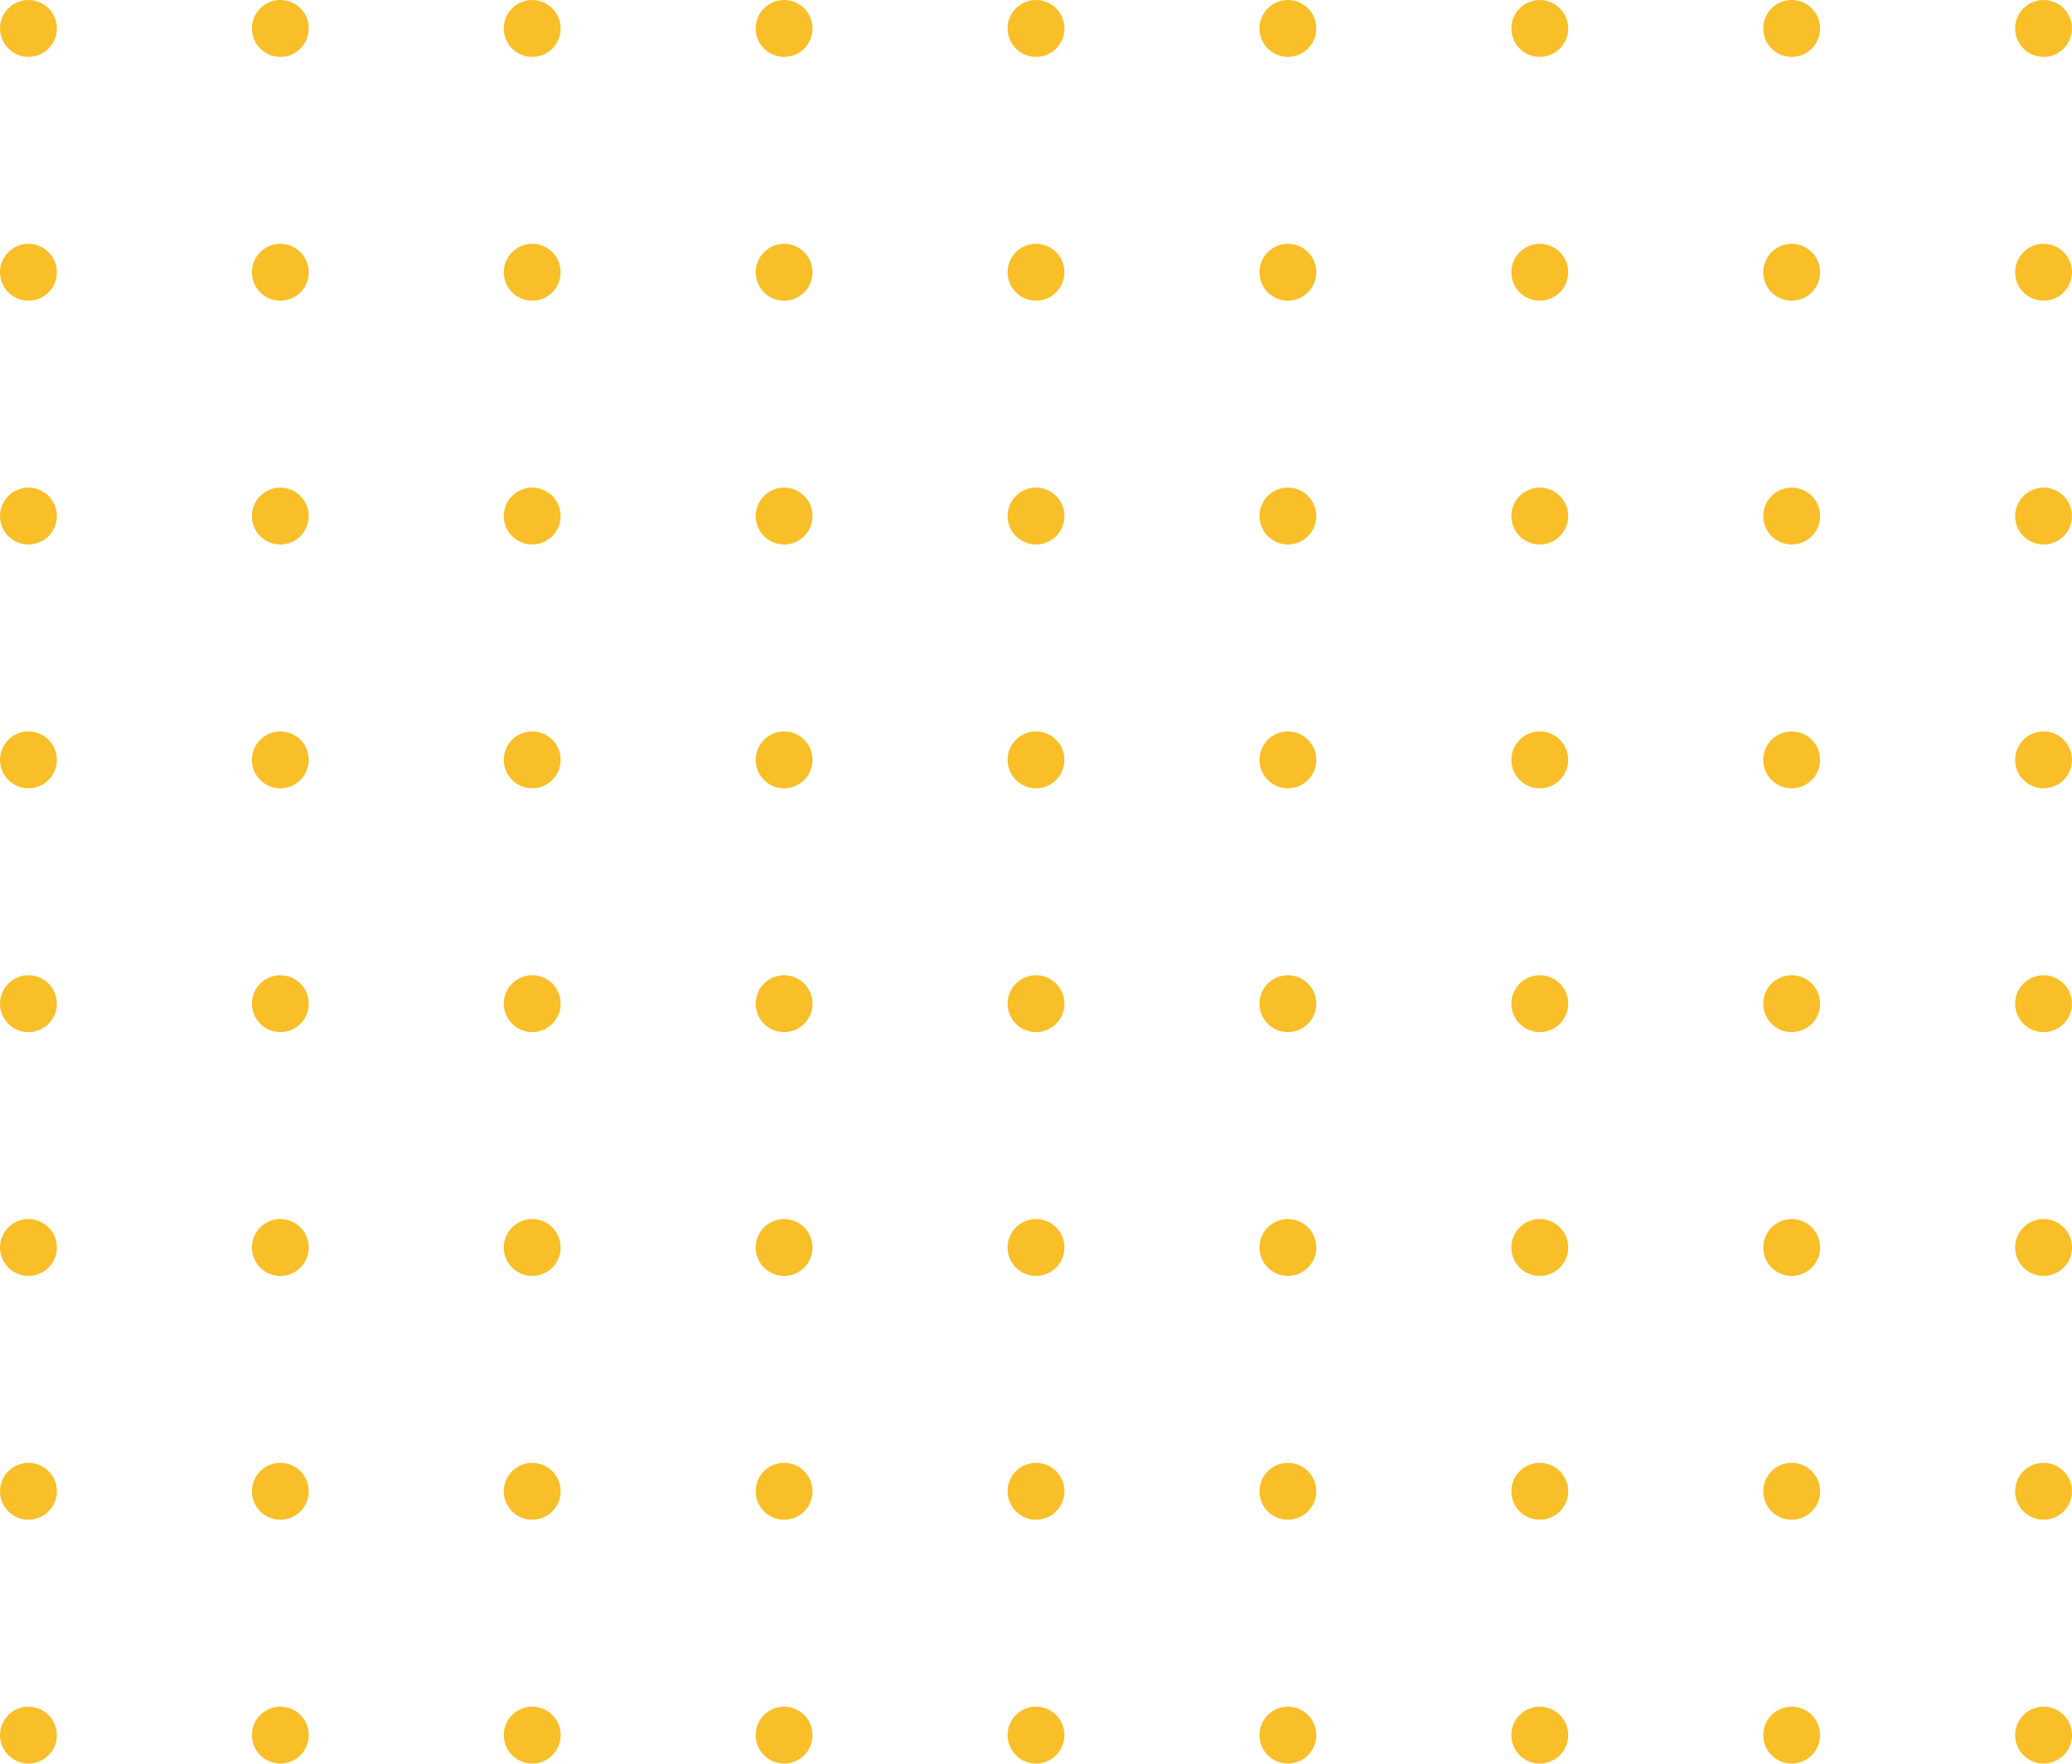
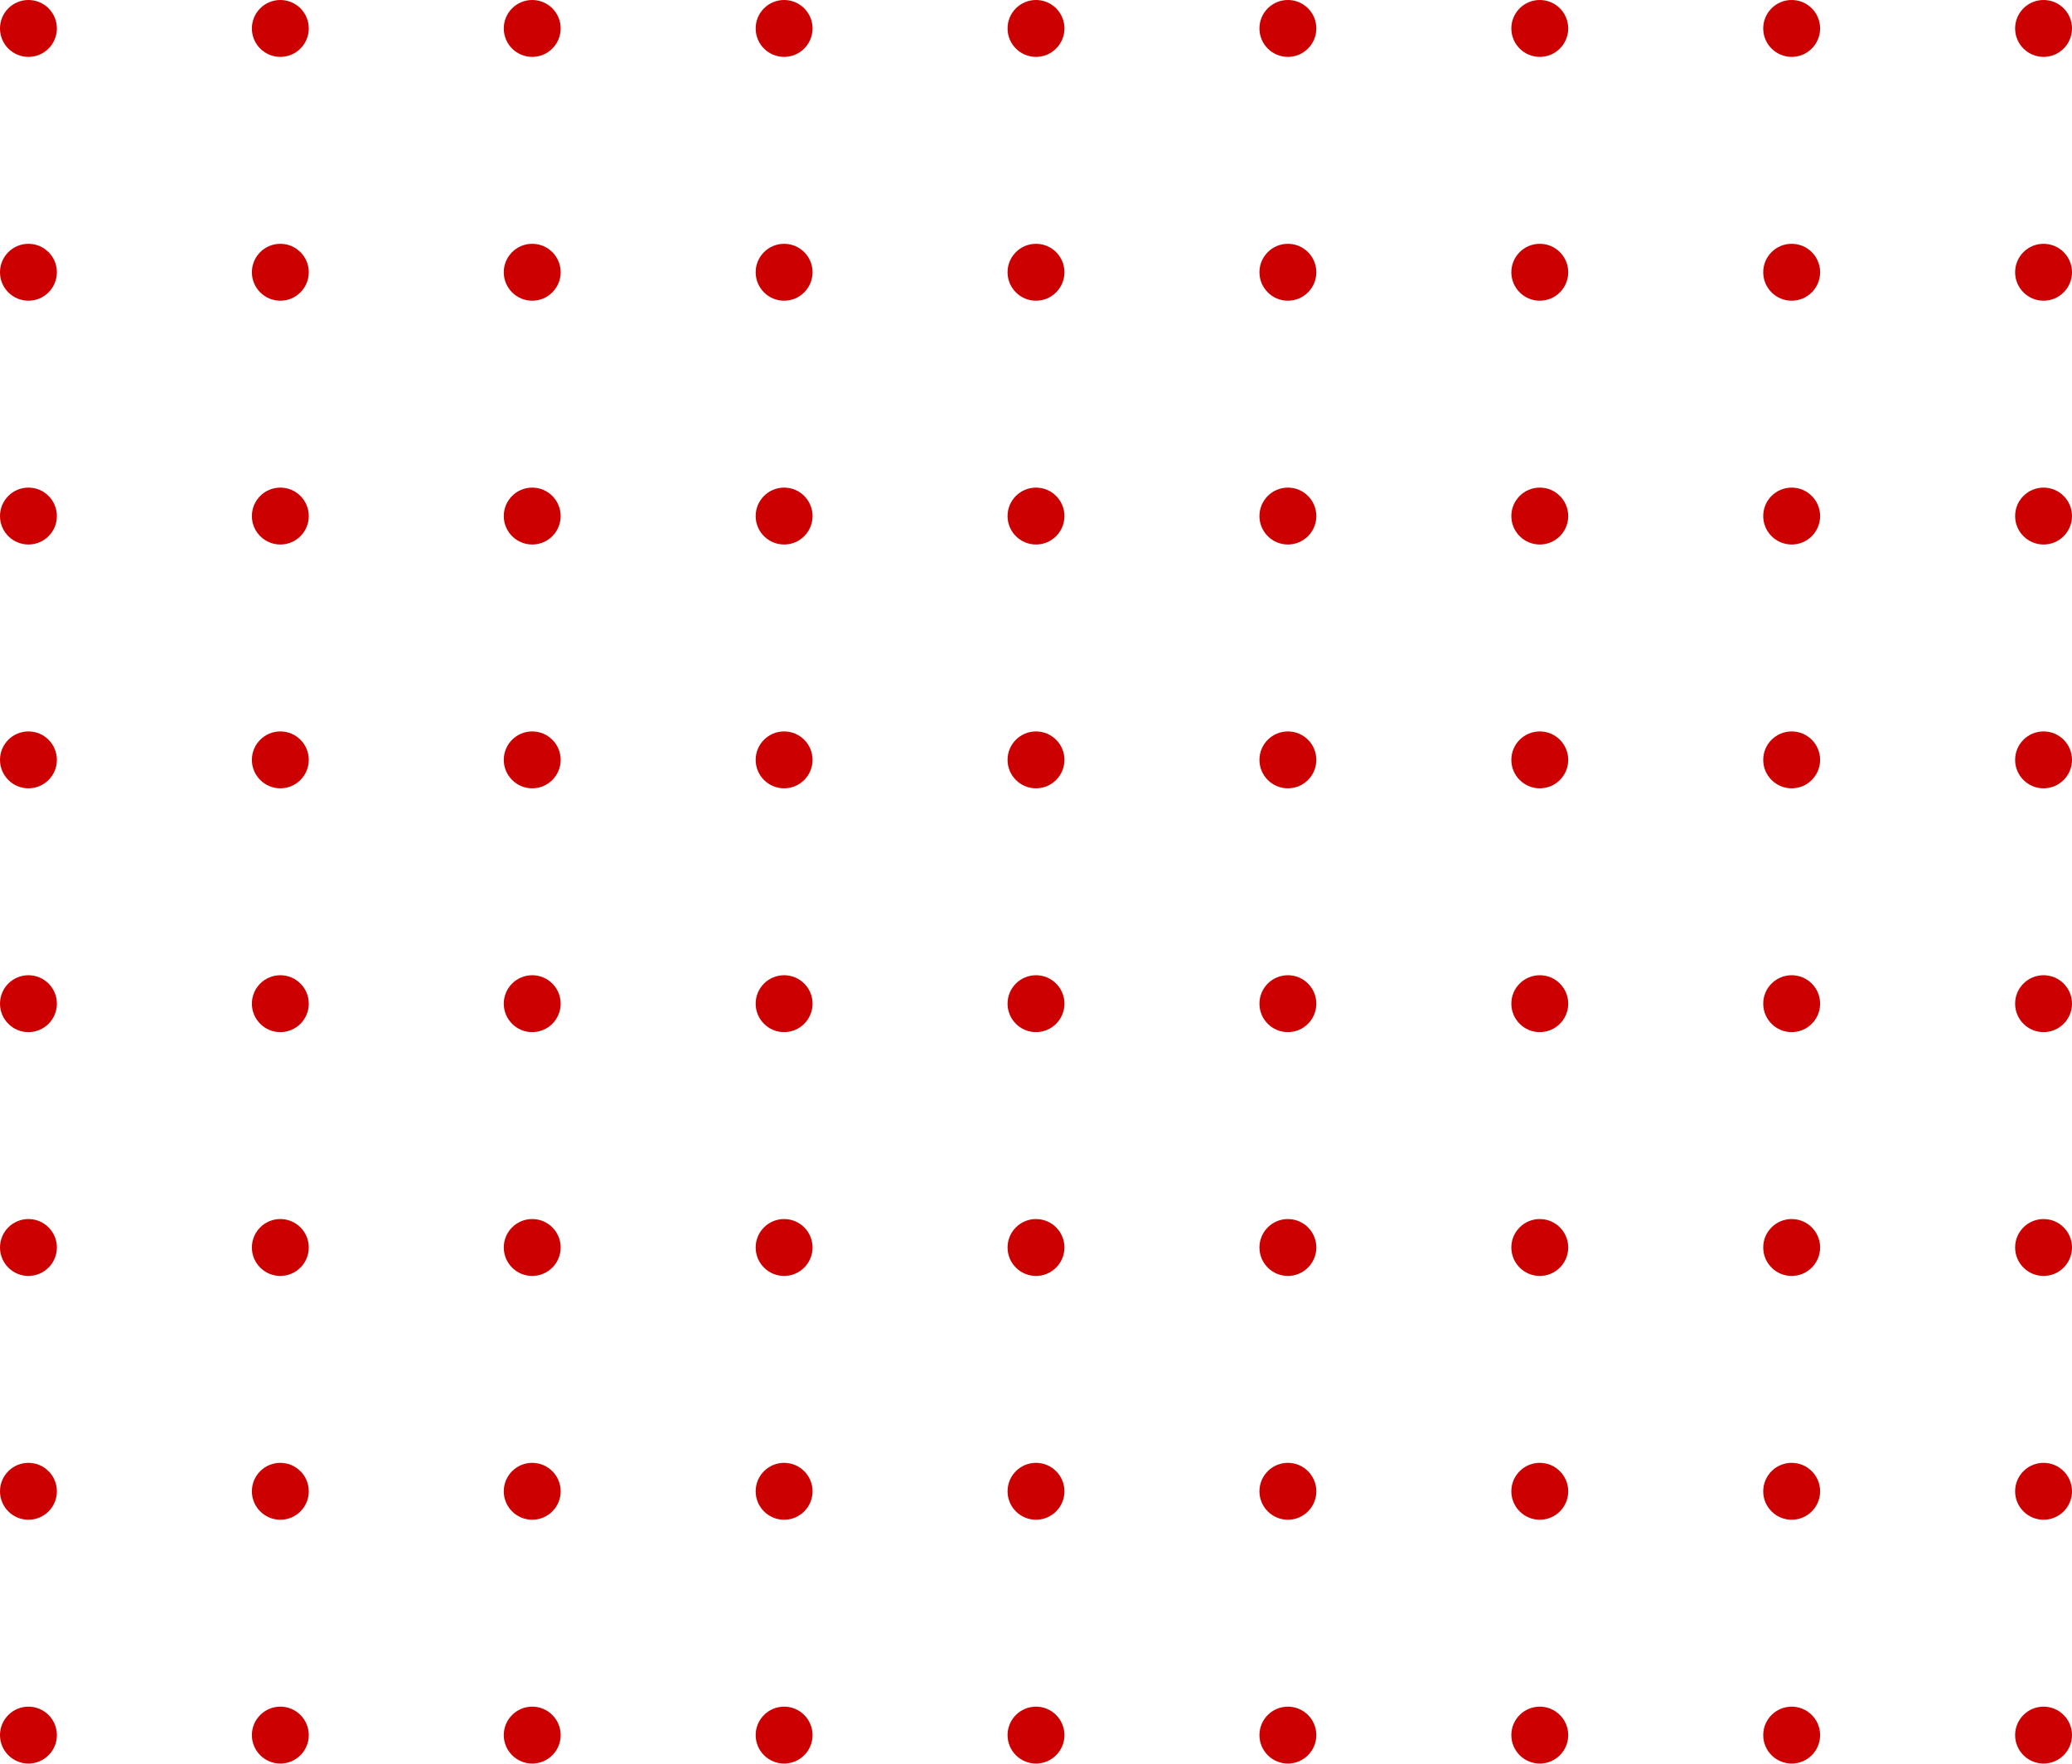
<svg xmlns="http://www.w3.org/2000/svg" width="255" height="217" viewBox="0 0 255 217" fill="none">
-   <circle cx="3.5" cy="3.5" r="3.5" fill="#F9BF29" />
-   <circle cx="34.5" cy="3.5" r="3.5" fill="#F9BF29" />
-   <circle cx="65.5" cy="3.5" r="3.5" fill="#F9BF29" />
-   <circle cx="96.5" cy="3.5" r="3.5" fill="#F9BF29" />
-   <circle cx="127.5" cy="3.5" r="3.5" fill="#F9BF29" />
-   <circle cx="158.5" cy="3.5" r="3.5" fill="#F9BF29" />
-   <circle cx="189.5" cy="3.5" r="3.5" fill="#F9BF29" />
-   <circle cx="220.5" cy="3.5" r="3.5" fill="#F9BF29" />
-   <circle cx="251.5" cy="3.5" r="3.5" fill="#F9BF29" />
-   <circle cx="3.5" cy="33.5" r="3.5" fill="#F9BF29" />
-   <circle cx="34.5" cy="33.5" r="3.5" fill="#F9BF29" />
-   <circle cx="65.5" cy="33.5" r="3.5" fill="#F9BF29" />
-   <circle cx="96.5" cy="33.5" r="3.5" fill="#F9BF29" />
-   <circle cx="127.5" cy="33.5" r="3.5" fill="#F9BF29" />
-   <circle cx="158.5" cy="33.5" r="3.5" fill="#F9BF29" />
-   <circle cx="189.5" cy="33.5" r="3.5" fill="#F9BF29" />
-   <circle cx="220.5" cy="33.5" r="3.5" fill="#F9BF29" />
-   <circle cx="251.5" cy="33.5" r="3.5" fill="#F9BF29" />
-   <circle cx="3.5" cy="63.5" r="3.5" fill="#F9BF29" />
-   <circle cx="34.5" cy="63.5" r="3.5" fill="#F9BF29" />
-   <circle cx="65.5" cy="63.5" r="3.5" fill="#F9BF29" />
-   <circle cx="96.5" cy="63.5" r="3.5" fill="#F9BF29" />
-   <circle cx="127.5" cy="63.5" r="3.5" fill="#F9BF29" />
-   <circle cx="158.5" cy="63.5" r="3.5" fill="#F9BF29" />
-   <circle cx="189.5" cy="63.5" r="3.5" fill="#F9BF29" />
-   <circle cx="220.5" cy="63.5" r="3.5" fill="#F9BF29" />
-   <circle cx="251.5" cy="63.5" r="3.5" fill="#F9BF29" />
-   <circle cx="3.5" cy="93.5" r="3.5" fill="#F9BF29" />
-   <circle cx="34.5" cy="93.5" r="3.5" fill="#F9BF29" />
-   <circle cx="65.5" cy="93.5" r="3.5" fill="#F9BF29" />
-   <circle cx="96.5" cy="93.5" r="3.5" fill="#F9BF29" />
-   <circle cx="127.5" cy="93.5" r="3.5" fill="#F9BF29" />
-   <circle cx="158.5" cy="93.5" r="3.5" fill="#F9BF29" />
-   <circle cx="189.5" cy="93.5" r="3.5" fill="#F9BF29" />
-   <circle cx="220.5" cy="93.5" r="3.5" fill="#F9BF29" />
-   <circle cx="251.5" cy="93.5" r="3.5" fill="#F9BF29" />
-   <circle cx="3.5" cy="123.5" r="3.5" fill="#F9BF29" />
-   <circle cx="34.5" cy="123.5" r="3.5" fill="#F9BF29" />
-   <circle cx="65.5" cy="123.5" r="3.5" fill="#F9BF29" />
-   <circle cx="96.5" cy="123.5" r="3.5" fill="#F9BF29" />
-   <circle cx="127.5" cy="123.5" r="3.5" fill="#F9BF29" />
-   <circle cx="158.5" cy="123.5" r="3.5" fill="#F9BF29" />
-   <circle cx="189.5" cy="123.5" r="3.5" fill="#F9BF29" />
-   <circle cx="220.5" cy="123.5" r="3.5" fill="#F9BF29" />
-   <circle cx="251.5" cy="123.5" r="3.5" fill="#F9BF29" />
-   <circle cx="3.5" cy="153.5" r="3.5" fill="#F9BF29" />
-   <circle cx="34.5" cy="153.5" r="3.5" fill="#F9BF29" />
-   <circle cx="65.5" cy="153.5" r="3.5" fill="#F9BF29" />
-   <circle cx="96.5" cy="153.5" r="3.5" fill="#F9BF29" />
-   <circle cx="127.5" cy="153.5" r="3.5" fill="#F9BF29" />
-   <circle cx="158.5" cy="153.5" r="3.5" fill="#F9BF29" />
-   <circle cx="189.5" cy="153.5" r="3.5" fill="#F9BF29" />
-   <circle cx="220.5" cy="153.5" r="3.5" fill="#F9BF29" />
-   <circle cx="251.5" cy="153.5" r="3.5" fill="#F9BF29" />
-   <circle cx="3.5" cy="183.5" r="3.5" fill="#F9BF29" />
-   <circle cx="34.5" cy="183.5" r="3.5" fill="#F9BF29" />
-   <circle cx="65.5" cy="183.5" r="3.5" fill="#F9BF29" />
-   <circle cx="96.5" cy="183.5" r="3.5" fill="#F9BF29" />
-   <circle cx="127.5" cy="183.5" r="3.5" fill="#F9BF29" />
-   <circle cx="158.5" cy="183.5" r="3.5" fill="#F9BF29" />
-   <circle cx="189.5" cy="183.5" r="3.5" fill="#F9BF29" />
-   <circle cx="220.5" cy="183.5" r="3.5" fill="#F9BF29" />
-   <circle cx="251.5" cy="183.5" r="3.5" fill="#F9BF29" />
-   <circle cx="3.5" cy="213.5" r="3.5" fill="#F9BF29" />
-   <circle cx="34.5" cy="213.5" r="3.5" fill="#F9BF29" />
-   <circle cx="65.5" cy="213.5" r="3.5" fill="#F9BF29" />
-   <circle cx="96.5" cy="213.5" r="3.5" fill="#F9BF29" />
-   <circle cx="127.5" cy="213.5" r="3.5" fill="#F9BF29" />
-   <circle cx="158.5" cy="213.5" r="3.5" fill="#F9BF29" />
-   <circle cx="189.5" cy="213.5" r="3.5" fill="#F9BF29" />
-   <circle cx="220.5" cy="213.5" r="3.5" fill="#F9BF29" />
-   <circle cx="251.5" cy="213.5" r="3.5" fill="#F9BF29" />
+   <circle cx="3.5" cy="3.5" r="3.5" fill="#CC0000" />
+   <circle cx="34.5" cy="3.5" r="3.5" fill="#CC0000" />
+   <circle cx="65.5" cy="3.5" r="3.5" fill="#CC0000" />
+   <circle cx="96.5" cy="3.5" r="3.5" fill="#CC0000" />
+   <circle cx="127.5" cy="3.5" r="3.5" fill="#CC0000" />
+   <circle cx="158.5" cy="3.5" r="3.5" fill="#CC0000" />
+   <circle cx="189.5" cy="3.5" r="3.5" fill="#CC0000" />
+   <circle cx="220.5" cy="3.5" r="3.5" fill="#CC0000" />
+   <circle cx="251.5" cy="3.5" r="3.5" fill="#CC0000" />
+   <circle cx="3.5" cy="33.5" r="3.5" fill="#CC0000" />
+   <circle cx="34.5" cy="33.5" r="3.5" fill="#CC0000" />
+   <circle cx="65.5" cy="33.5" r="3.5" fill="#CC0000" />
+   <circle cx="96.5" cy="33.5" r="3.5" fill="#CC0000" />
+   <circle cx="127.5" cy="33.5" r="3.5" fill="#CC0000" />
+   <circle cx="158.5" cy="33.5" r="3.5" fill="#CC0000" />
+   <circle cx="189.5" cy="33.5" r="3.5" fill="#CC0000" />
+   <circle cx="220.5" cy="33.5" r="3.5" fill="#CC0000" />
+   <circle cx="251.5" cy="33.5" r="3.5" fill="#CC0000" />
+   <circle cx="3.5" cy="63.5" r="3.5" fill="#CC0000" />
+   <circle cx="34.5" cy="63.5" r="3.5" fill="#CC0000" />
+   <circle cx="65.5" cy="63.5" r="3.5" fill="#CC0000" />
+   <circle cx="96.5" cy="63.5" r="3.5" fill="#CC0000" />
+   <circle cx="127.5" cy="63.5" r="3.5" fill="#CC0000" />
+   <circle cx="158.5" cy="63.5" r="3.5" fill="#CC0000" />
+   <circle cx="189.5" cy="63.5" r="3.5" fill="#CC0000" />
+   <circle cx="220.5" cy="63.5" r="3.5" fill="#CC0000" />
+   <circle cx="251.5" cy="63.5" r="3.5" fill="#CC0000" />
+   <circle cx="3.5" cy="93.5" r="3.5" fill="#CC0000" />
+   <circle cx="34.5" cy="93.5" r="3.5" fill="#CC0000" />
+   <circle cx="65.5" cy="93.5" r="3.5" fill="#CC0000" />
+   <circle cx="96.5" cy="93.5" r="3.5" fill="#CC0000" />
+   <circle cx="127.5" cy="93.5" r="3.5" fill="#CC0000" />
+   <circle cx="158.5" cy="93.5" r="3.5" fill="#CC0000" />
+   <circle cx="189.5" cy="93.5" r="3.5" fill="#CC0000" />
+   <circle cx="220.5" cy="93.5" r="3.5" fill="#CC0000" />
+   <circle cx="251.5" cy="93.5" r="3.5" fill="#CC0000" />
+   <circle cx="3.5" cy="123.5" r="3.5" fill="#CC0000" />
+   <circle cx="34.5" cy="123.5" r="3.5" fill="#CC0000" />
+   <circle cx="65.5" cy="123.5" r="3.5" fill="#CC0000" />
+   <circle cx="96.5" cy="123.5" r="3.5" fill="#CC0000" />
+   <circle cx="127.5" cy="123.5" r="3.5" fill="#CC0000" />
+   <circle cx="158.5" cy="123.5" r="3.5" fill="#CC0000" />
+   <circle cx="189.5" cy="123.5" r="3.5" fill="#CC0000" />
+   <circle cx="220.5" cy="123.5" r="3.5" fill="#CC0000" />
+   <circle cx="251.5" cy="123.5" r="3.5" fill="#CC0000" />
+   <circle cx="3.5" cy="153.5" r="3.5" fill="#CC0000" />
+   <circle cx="34.5" cy="153.5" r="3.5" fill="#CC0000" />
+   <circle cx="65.5" cy="153.5" r="3.5" fill="#CC0000" />
+   <circle cx="96.5" cy="153.5" r="3.5" fill="#CC0000" />
+   <circle cx="127.5" cy="153.5" r="3.5" fill="#CC0000" />
+   <circle cx="158.5" cy="153.5" r="3.5" fill="#CC0000" />
+   <circle cx="189.5" cy="153.5" r="3.5" fill="#CC0000" />
+   <circle cx="220.5" cy="153.5" r="3.5" fill="#CC0000" />
+   <circle cx="251.5" cy="153.5" r="3.5" fill="#CC0000" />
+   <circle cx="3.5" cy="183.5" r="3.5" fill="#CC0000" />
+   <circle cx="34.5" cy="183.5" r="3.5" fill="#CC0000" />
+   <circle cx="65.5" cy="183.5" r="3.5" fill="#CC0000" />
+   <circle cx="96.5" cy="183.5" r="3.5" fill="#CC0000" />
+   <circle cx="127.5" cy="183.5" r="3.5" fill="#CC0000" />
+   <circle cx="158.5" cy="183.5" r="3.5" fill="#CC0000" />
+   <circle cx="189.5" cy="183.5" r="3.5" fill="#CC0000" />
+   <circle cx="220.5" cy="183.5" r="3.5" fill="#CC0000" />
+   <circle cx="251.5" cy="183.5" r="3.5" fill="#CC0000" />
+   <circle cx="3.5" cy="213.5" r="3.5" fill="#CC0000" />
+   <circle cx="34.5" cy="213.5" r="3.5" fill="#CC0000" />
+   <circle cx="65.5" cy="213.5" r="3.5" fill="#CC0000" />
+   <circle cx="96.5" cy="213.5" r="3.5" fill="#CC0000" />
+   <circle cx="127.5" cy="213.5" r="3.5" fill="#CC0000" />
+   <circle cx="158.5" cy="213.5" r="3.5" fill="#CC0000" />
+   <circle cx="189.5" cy="213.5" r="3.5" fill="#CC0000" />
+   <circle cx="220.5" cy="213.5" r="3.5" fill="#CC0000" />
+   <circle cx="251.5" cy="213.5" r="3.5" fill="#CC0000" />
</svg>
